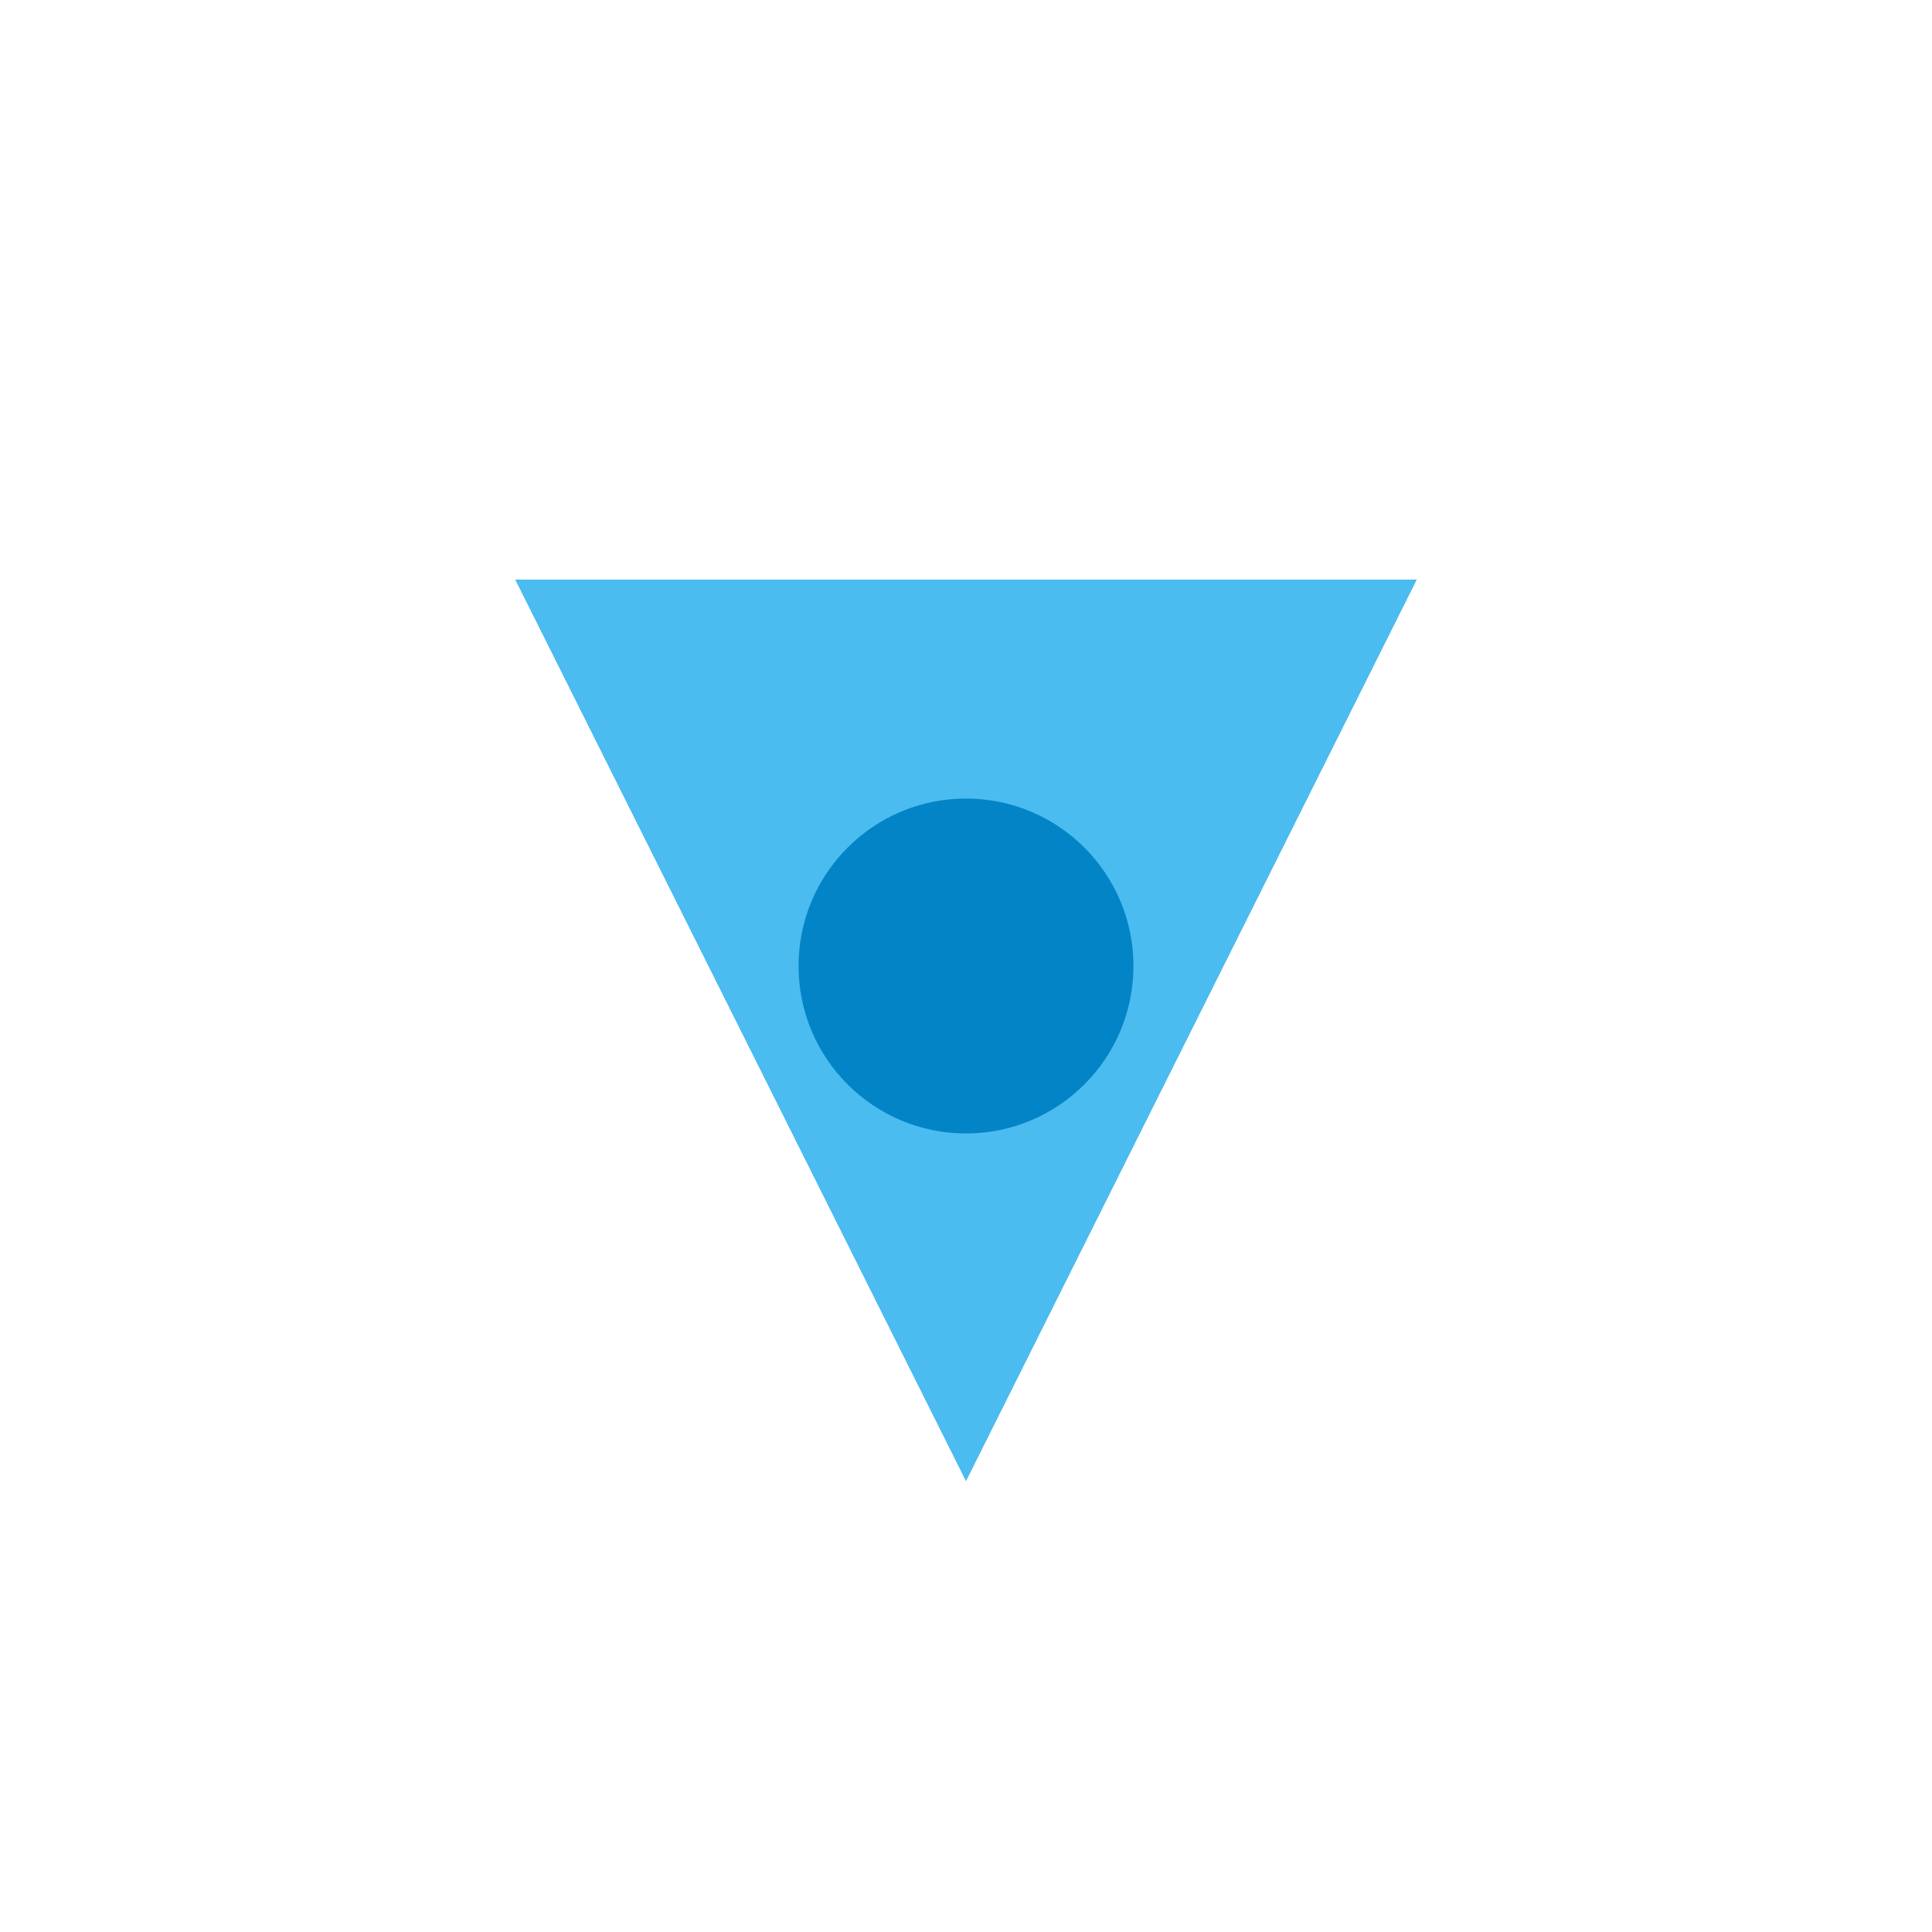
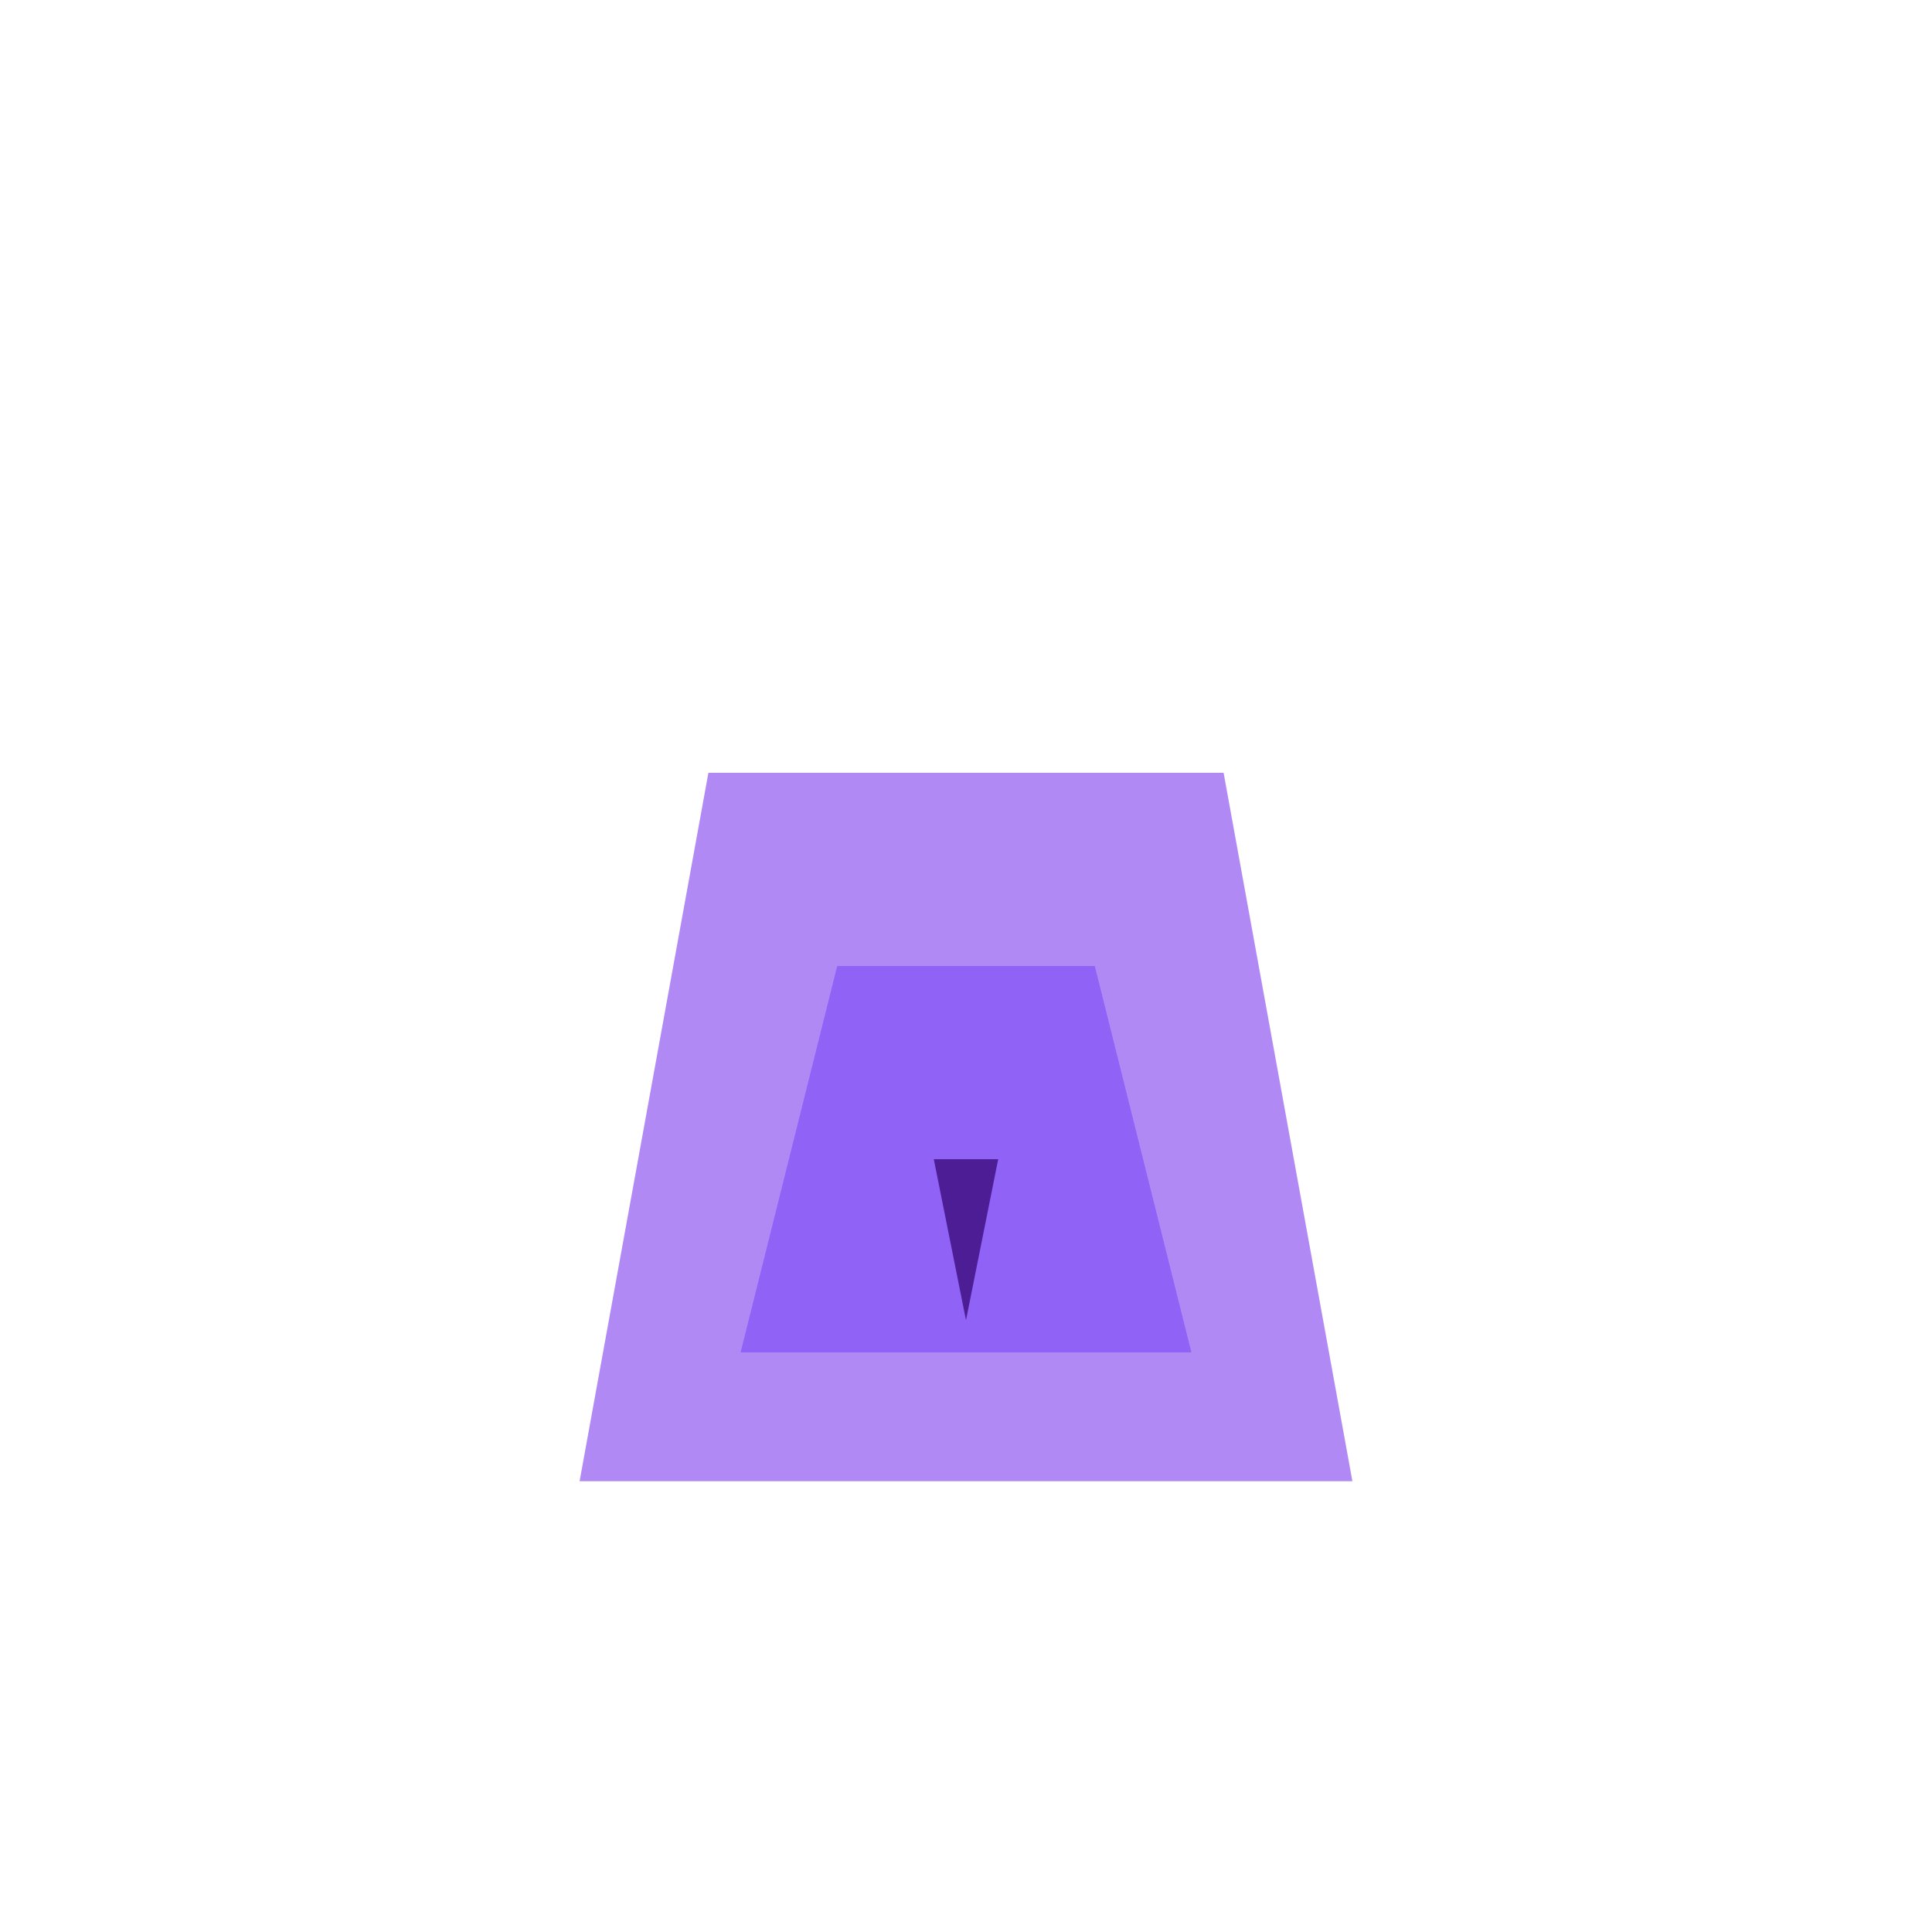
<svg xmlns="http://www.w3.org/2000/svg" width="300" height="300" viewBox="0 0 300 300">
-   <polygon points="80,90 220,90 150,230" fill="#0ea5e9" opacity="0.75" />
-   <circle cx="150" cy="150" r="26" fill="#0284c7" />
+   <polygon points="110,120 190,120 210,230 90,230" fill="#7c3aed" opacity="0.6" />
+   <polygon points="130,150 170,150 185,210 115,210" fill="#8b5cf6" opacity="0.85" />
+   <polygon points="145,180 155,180 150,205" fill="#4c1d95" />
</svg>
